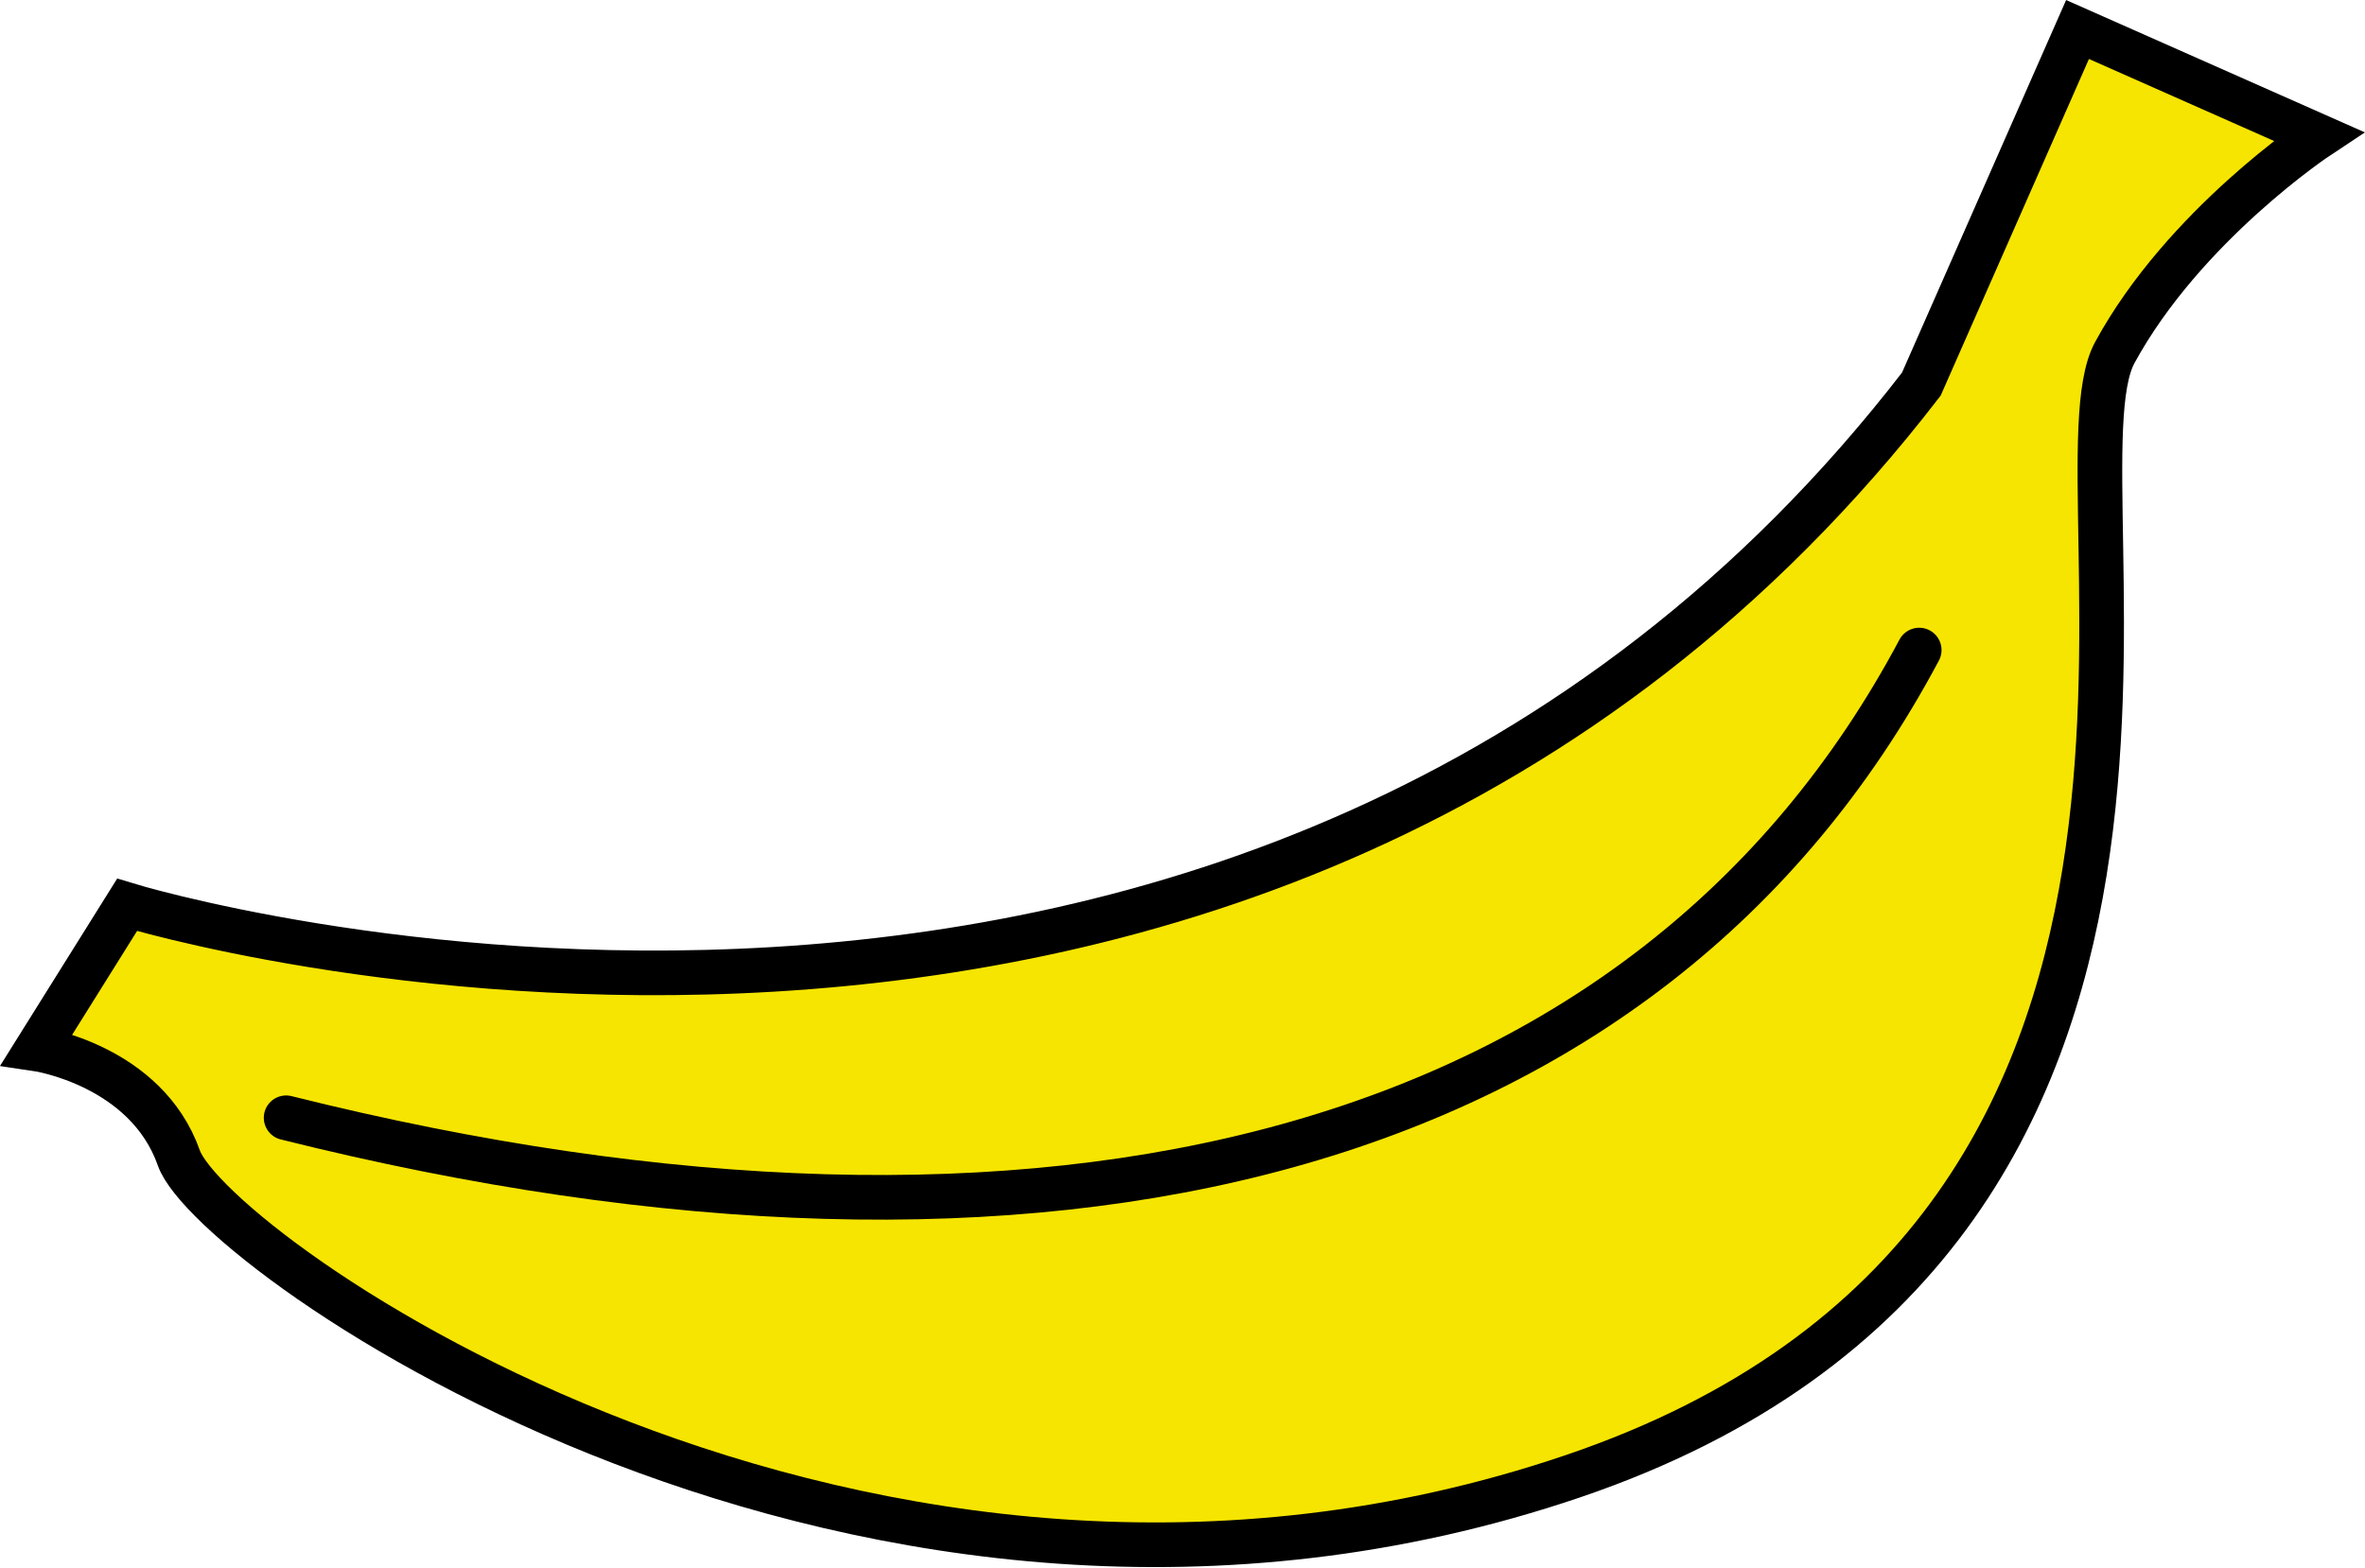
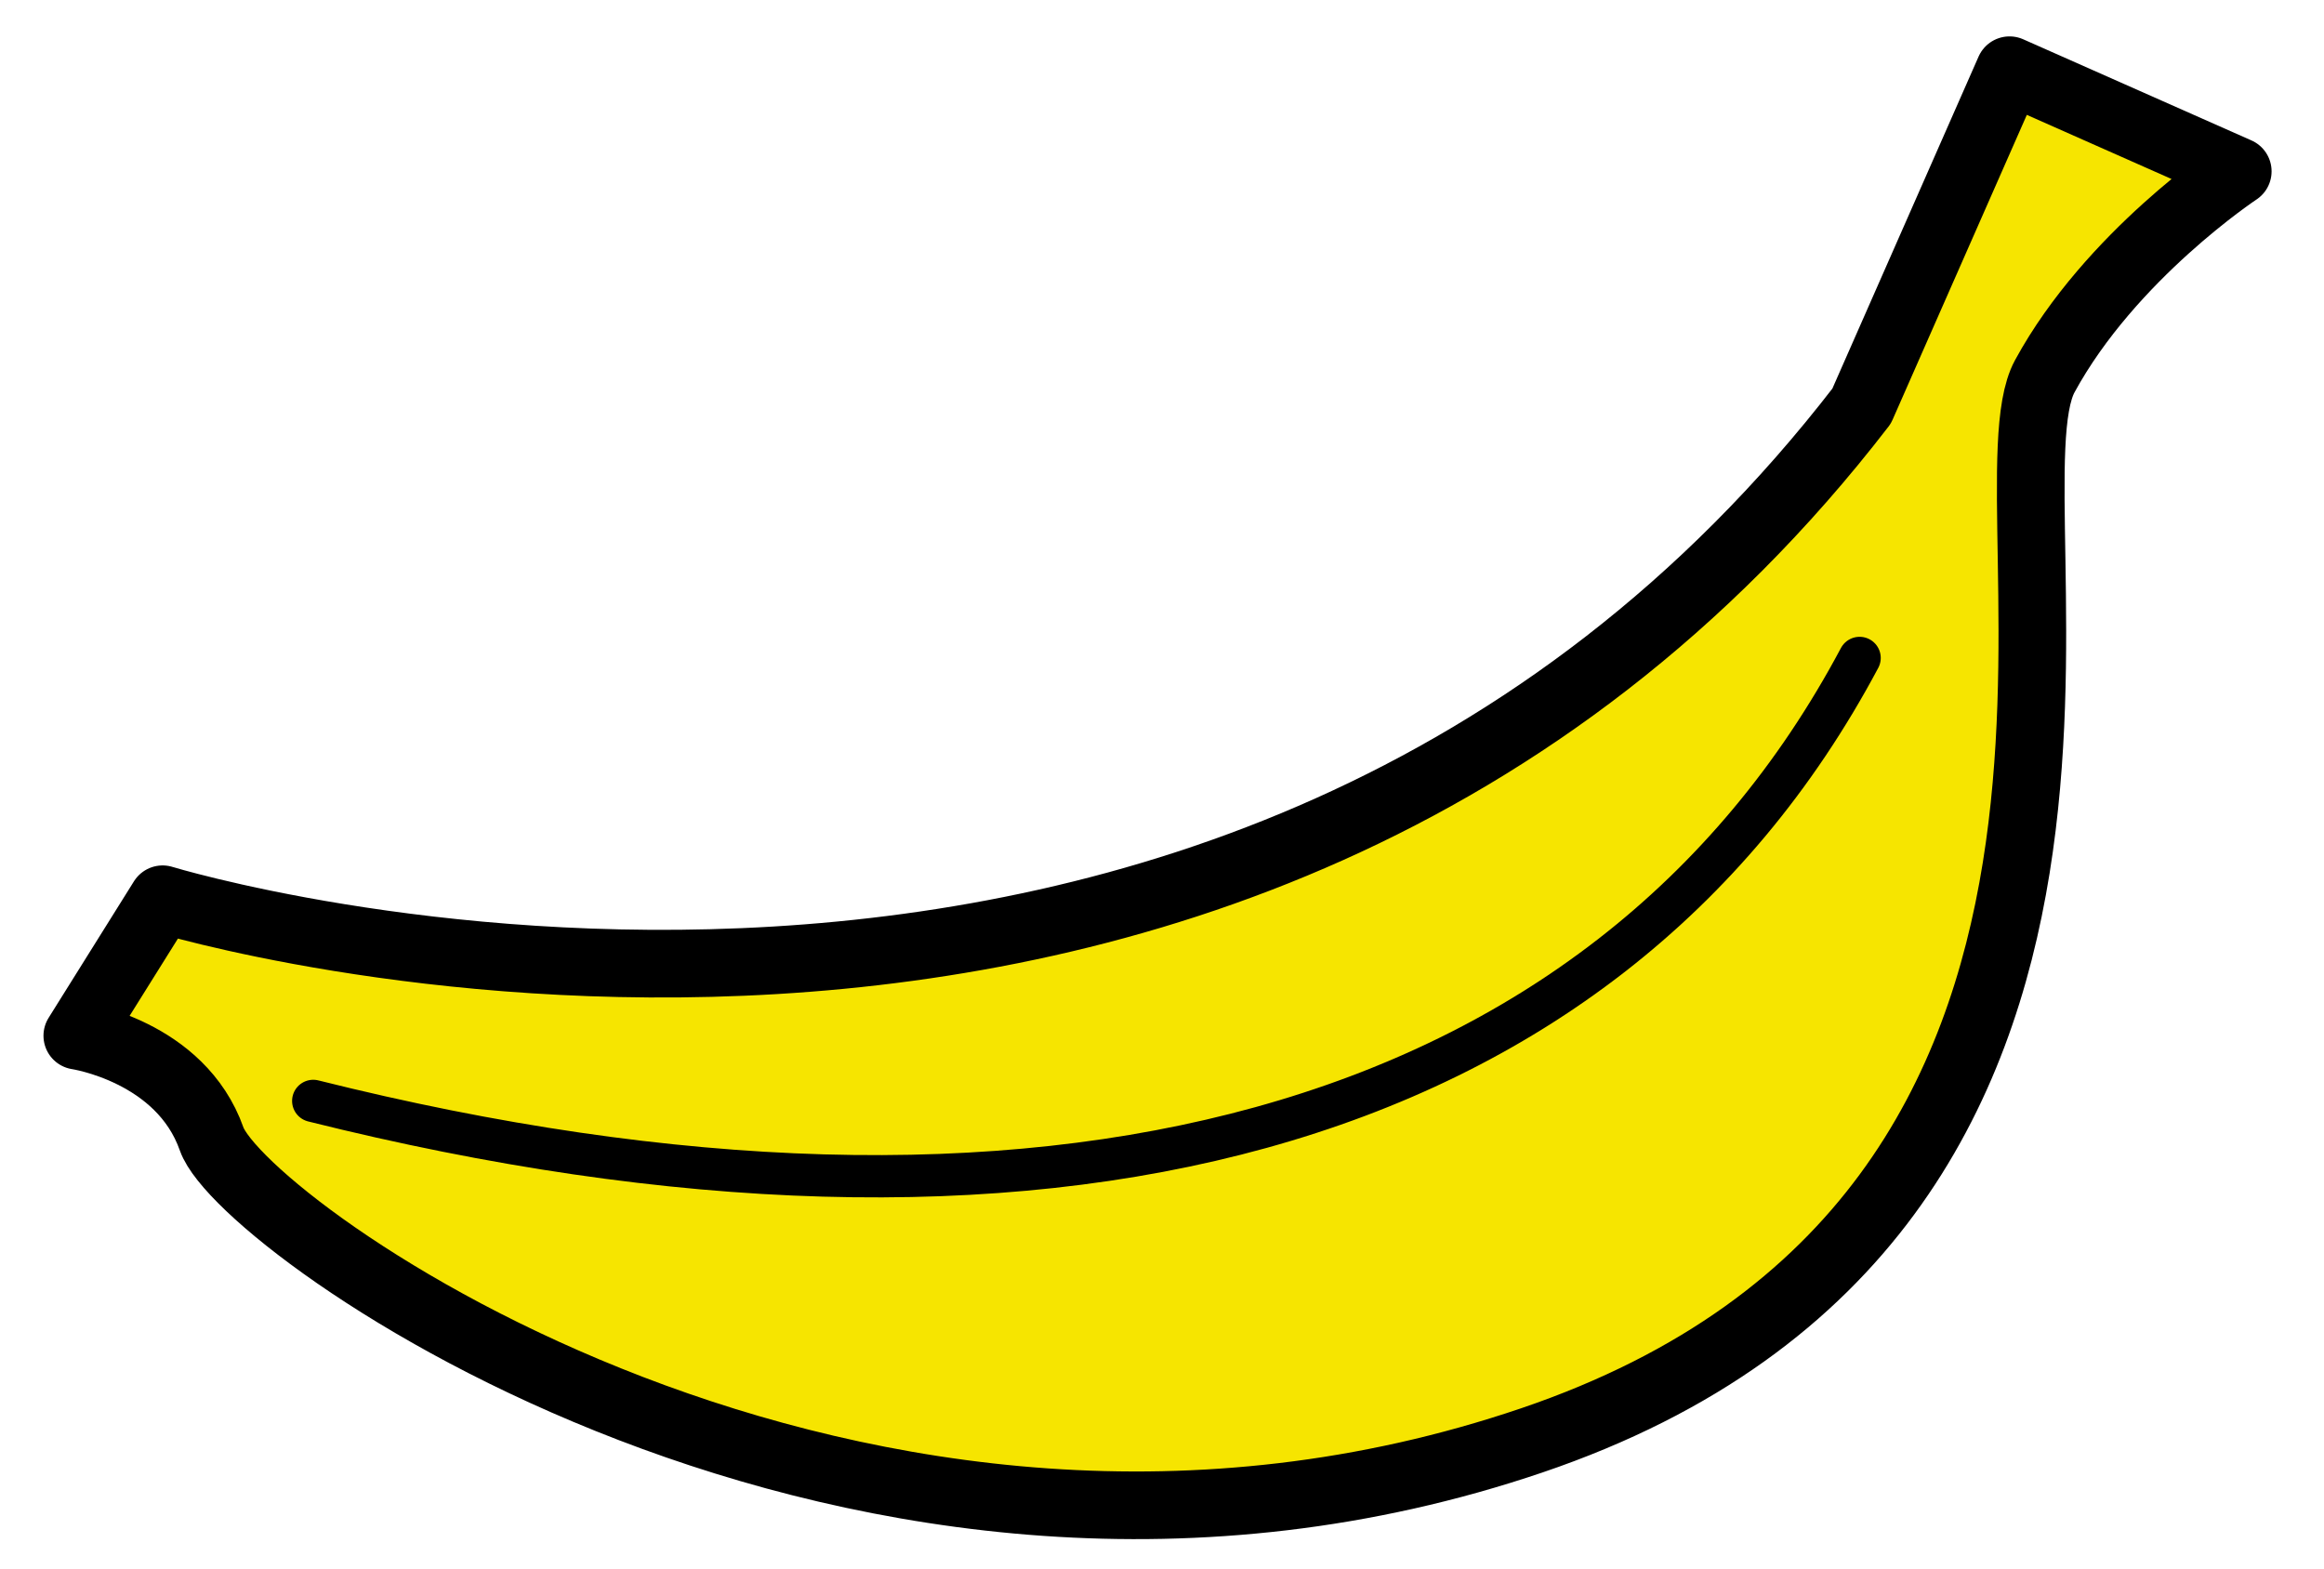
- <svg xmlns="http://www.w3.org/2000/svg" width="26.483mm" height="17.553mm" viewBox="0 0 26.483 17.553" version="1.1" id="svg10322">
+ <svg xmlns="http://www.w3.org/2000/svg" width="27.483mm" height="18.553mm" viewBox="0 0 27.483 18.553" version="1.1" id="svg10322">
  <defs id="defs10319" />
  <g id="layer1" transform="translate(-1.860358,-78.0582)">
-     <g id="g5545" transform="translate(-10.57065,49.96471)" style="stroke-width:0.5;stroke-dasharray:none">
-       <path style="fill:#f6e500;fill-opacity:1;stroke:#000000;stroke-width:0.5;stroke-dasharray:none;stroke-opacity:1" d="m 33.946,32.396 c -7.479,9.703 -20.092,5.833 -20.092,5.833 l -1.009,1.614 c 0,0 1.222,0.18 1.589,1.222 0.367,1.042 7.645,6.268 15.611,3.564 7.965,-2.704 5.29,-11.157 6.067,-12.586 0.777,-1.428 2.282,-2.423 2.282,-2.423 l -2.699,-1.196 z" id="path668" />
+     <g id="g5545" transform="translate(-10.07048,50.46466)" style="stroke-width:0.5;stroke-dasharray:none">
+       <path style="fill:#f6e500;fill-opacity:1;stroke:#000000;stroke-width:0.8;stroke-dasharray:none;stroke-opacity:1;stroke-linejoin:round;stroke-linecap:round" d="m 33.946,32.396 c -7.479,9.703 -20.092,5.833 -20.092,5.833 l -1.009,1.614 c 0,0 1.222,0.18 1.589,1.222 0.367,1.042 7.645,6.268 15.611,3.564 7.965,-2.704 5.29,-11.157 6.067,-12.586 0.777,-1.428 2.282,-2.423 2.282,-2.423 l -2.699,-1.196 z" id="path668" />
      <path style="opacity:1;fill:none;fill-opacity:1;stroke:#000000;stroke-width:0.5;stroke-linecap:round;stroke-dasharray:none;stroke-opacity:1" d="m 15.635,40.614 c 8.533,2.135 15.259,0.451 18.287,-5.239" id="path5445" />
    </g>
  </g>
</svg>
